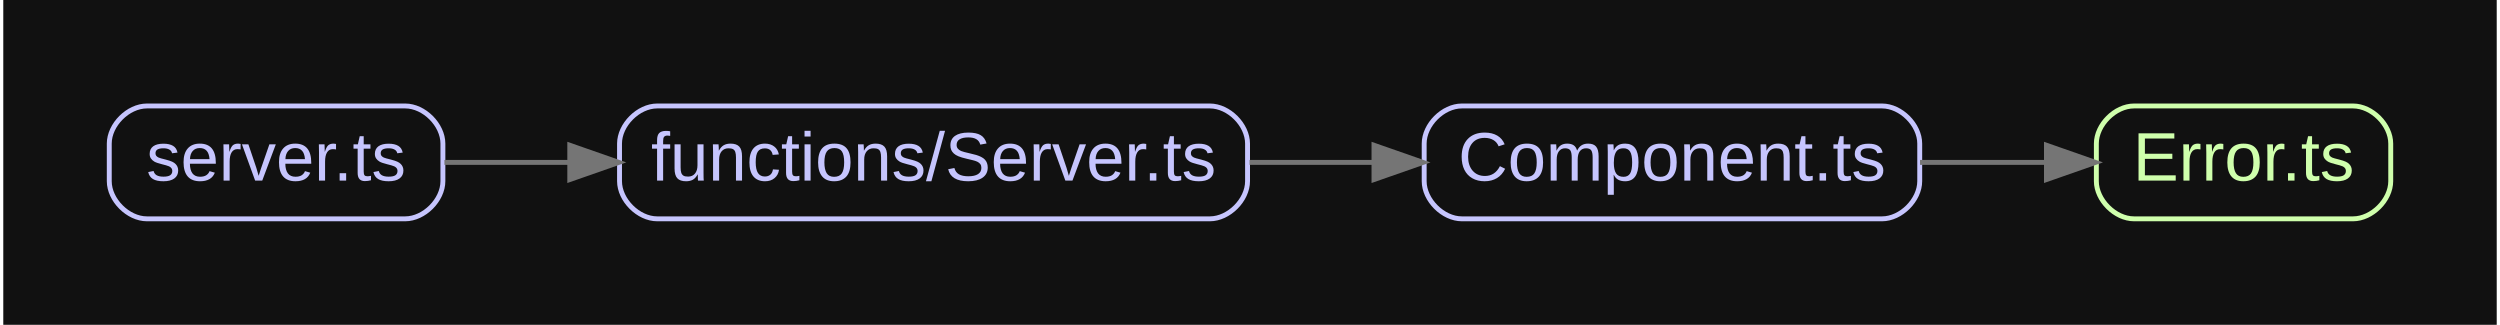
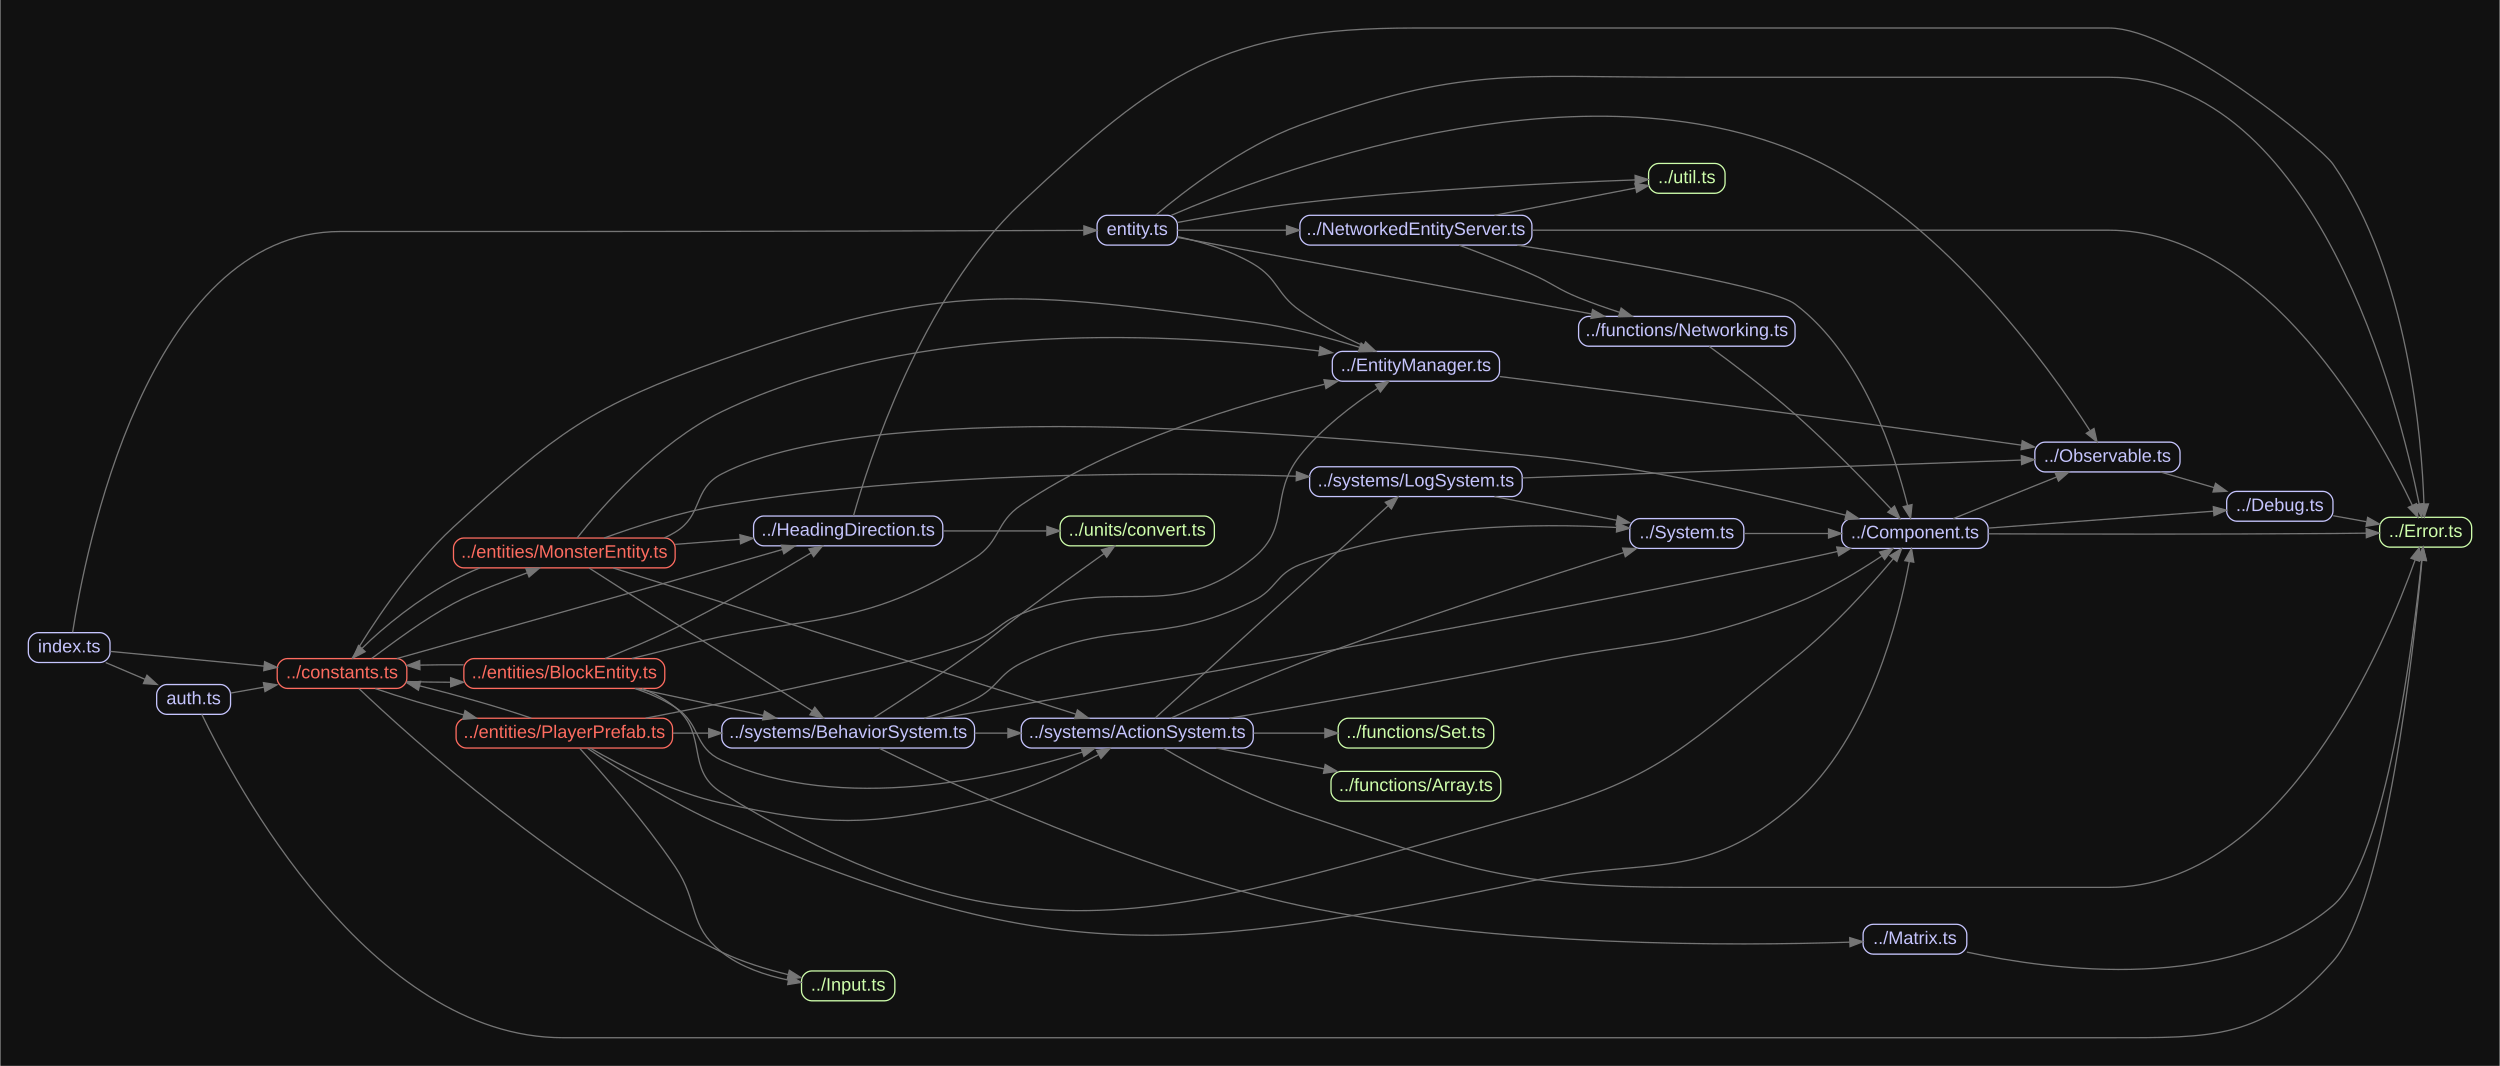
- <svg xmlns="http://www.w3.org/2000/svg" width="508pt" height="66pt" viewBox="0.00 0.00 508.20 66.20">
-   <g id="graph0" class="graph" transform="scale(1 1) rotate(0) translate(21.6 44.6)">
-     <polygon fill="#111111" stroke="transparent" points="-21.6,21.6 -21.6,-44.6 486.6,-44.6 486.6,21.6 -21.6,21.6" />
+ <svg xmlns="http://www.w3.org/2000/svg" width="1928pt" height="822pt" viewBox="0.00 0.00 1928.20 822.31">
+   <g id="graph0" class="graph" transform="scale(1 1) rotate(0) translate(21.6 800.71)">
+     <polygon fill="#111111" stroke="transparent" points="-21.6,21.6 -21.6,-800.71 1906.6,-800.71 1906.6,21.6 -21.6,21.6" />
    <g id="node1" class="node">
-       <path fill="none" stroke="#c6c5fe" d="M361.33,-23C361.33,-23 275.67,-23 275.67,-23 271.83,-23 268,-19.17 268,-15.33 268,-15.33 268,-7.67 268,-7.67 268,-3.83 271.83,0 275.67,0 275.67,0 361.33,0 361.33,0 365.17,0 369,-3.83 369,-7.67 369,-7.67 369,-15.33 369,-15.33 369,-19.17 365.17,-23 361.33,-23" />
-       <text text-anchor="middle" x="318.5" y="-7.8" font-family="Arial" font-size="14.00" fill="#c6c5fe">Component.ts</text>
+       <path fill="none" stroke="#c6c5fe" d="M1504.33,-400.61C1504.33,-400.61 1406.67,-400.61 1406.67,-400.61 1402.83,-400.61 1399,-396.78 1399,-392.94 1399,-392.94 1399,-385.28 1399,-385.28 1399,-381.44 1402.83,-377.61 1406.67,-377.61 1406.67,-377.61 1504.33,-377.61 1504.33,-377.61 1508.17,-377.61 1512,-381.44 1512,-385.28 1512,-385.28 1512,-392.94 1512,-392.94 1512,-396.78 1508.17,-400.61 1504.33,-400.61" />
+       <text text-anchor="middle" x="1455.5" y="-385.41" font-family="Arial" font-size="14.00" fill="#c6c5fe">../Component.ts</text>
    </g>
    <g id="node2" class="node">
-       <path fill="none" stroke="#cfffac" d="M457.33,-23C457.33,-23 412.67,-23 412.67,-23 408.83,-23 405,-19.17 405,-15.33 405,-15.33 405,-7.67 405,-7.67 405,-3.83 408.83,0 412.67,0 412.67,0 457.33,0 457.33,0 461.17,0 465,-3.83 465,-7.67 465,-7.67 465,-15.33 465,-15.33 465,-19.17 461.17,-23 457.33,-23" />
-       <text text-anchor="middle" x="435" y="-7.8" font-family="Arial" font-size="14.00" fill="#cfffac">Error.ts</text>
+       <path fill="none" stroke="#c6c5fe" d="M1770.33,-421.61C1770.33,-421.61 1703.67,-421.61 1703.67,-421.61 1699.83,-421.61 1696,-417.78 1696,-413.94 1696,-413.94 1696,-406.28 1696,-406.28 1696,-402.44 1699.83,-398.61 1703.67,-398.61 1703.67,-398.61 1770.33,-398.61 1770.33,-398.61 1774.17,-398.61 1778,-402.44 1778,-406.28 1778,-406.28 1778,-413.94 1778,-413.94 1778,-417.78 1774.17,-421.61 1770.33,-421.61" />
+       <text text-anchor="middle" x="1737" y="-406.41" font-family="Arial" font-size="14.00" fill="#c6c5fe">../Debug.ts</text>
    </g>
    <g id="edge1" class="edge">
-       <path fill="none" stroke="#757575" d="M369.06,-11.5C377.64,-11.5 386.46,-11.5 394.72,-11.5" />
-       <polygon fill="#757575" stroke="#757575" points="394.83,-15 404.83,-11.5 394.83,-8 394.83,-15" />
+       <path fill="none" stroke="#757575" d="M1512.05,-393.28C1562.74,-397.09 1636.97,-402.67 1685.88,-406.34" />
+       <polygon fill="#757575" stroke="#757575" points="1685.68,-409.84 1695.91,-407.1 1686.2,-402.86 1685.68,-409.84" />
    </g>
    <g id="node3" class="node">
-       <path fill="none" stroke="#c6c5fe" d="M224.33,-23C224.33,-23 111.67,-23 111.67,-23 107.83,-23 104,-19.17 104,-15.33 104,-15.33 104,-7.67 104,-7.67 104,-3.83 107.83,0 111.67,0 111.67,0 224.33,0 224.33,0 228.17,0 232,-3.83 232,-7.67 232,-7.67 232,-15.33 232,-15.33 232,-19.17 228.17,-23 224.33,-23" />
-       <text text-anchor="middle" x="168" y="-7.8" font-family="Arial" font-size="14.00" fill="#c6c5fe">functions/Server.ts</text>
+       <path fill="none" stroke="#cfffac" d="M1877.33,-401.61C1877.33,-401.61 1821.67,-401.61 1821.67,-401.61 1817.83,-401.61 1814,-397.78 1814,-393.94 1814,-393.94 1814,-386.28 1814,-386.28 1814,-382.44 1817.83,-378.61 1821.67,-378.61 1821.67,-378.61 1877.33,-378.61 1877.33,-378.61 1881.17,-378.61 1885,-382.44 1885,-386.28 1885,-386.28 1885,-393.94 1885,-393.94 1885,-397.78 1881.17,-401.61 1877.33,-401.61" />
+       <text text-anchor="middle" x="1849.5" y="-386.41" font-family="Arial" font-size="14.00" fill="#cfffac">../Error.ts</text>
    </g>
    <g id="edge2" class="edge">
-       <path fill="none" stroke="#757575" d="M232.41,-11.5C240.81,-11.5 249.41,-11.5 257.75,-11.5" />
-       <polygon fill="#757575" stroke="#757575" points="257.77,-15 267.77,-11.5 257.77,-8 257.77,-15" />
+       <path fill="none" stroke="#757575" d="M1512.26,-388.87C1576.37,-388.65 1684.79,-388.45 1778,-389.11 1786.27,-389.17 1795.08,-389.27 1803.57,-389.38" />
+       <polygon fill="#757575" stroke="#757575" points="1803.67,-392.88 1813.72,-389.52 1803.77,-385.88 1803.67,-392.88" />
    </g>
    <g id="node4" class="node">
-       <path fill="none" stroke="#c6c5fe" d="M60.33,-23C60.33,-23 7.67,-23 7.67,-23 3.83,-23 0,-19.17 0,-15.33 0,-15.33 0,-7.67 0,-7.67 0,-3.83 3.83,0 7.67,0 7.67,0 60.33,0 60.33,0 64.17,0 68,-3.83 68,-7.67 68,-7.67 68,-15.33 68,-15.33 68,-19.17 64.17,-23 60.33,-23" />
-       <text text-anchor="middle" x="34" y="-7.8" font-family="Arial" font-size="14.00" fill="#c6c5fe">server.ts</text>
+       <path fill="none" stroke="#c6c5fe" d="M1652.33,-459.61C1652.33,-459.61 1555.67,-459.61 1555.67,-459.61 1551.83,-459.61 1548,-455.78 1548,-451.94 1548,-451.94 1548,-444.28 1548,-444.28 1548,-440.44 1551.83,-436.61 1555.67,-436.61 1555.67,-436.61 1652.33,-436.61 1652.33,-436.61 1656.17,-436.61 1660,-440.44 1660,-444.28 1660,-444.28 1660,-451.94 1660,-451.94 1660,-455.78 1656.17,-459.61 1652.33,-459.61" />
+       <text text-anchor="middle" x="1604" y="-444.41" font-family="Arial" font-size="14.00" fill="#c6c5fe">../Observable.ts</text>
    </g>
    <g id="edge3" class="edge">
-       <path fill="none" stroke="#757575" d="M68.31,-11.5C76.19,-11.5 84.9,-11.5 93.79,-11.5" />
-       <polygon fill="#757575" stroke="#757575" points="93.86,-15 103.86,-11.5 93.86,-8 93.86,-15" />
+       <path fill="none" stroke="#757575" d="M1485.09,-400.63C1507.81,-409.77 1539.79,-422.65 1564.71,-432.69" />
+       <polygon fill="#757575" stroke="#757575" points="1563.64,-436.03 1574.23,-436.52 1566.26,-429.54 1563.64,-436.03" />
+     </g>
+     <g id="edge4" class="edge">
+       <path fill="none" stroke="#757575" d="M1778.21,-402.83C1786.54,-401.32 1795.37,-399.73 1803.85,-398.19" />
+       <polygon fill="#757575" stroke="#757575" points="1804.76,-401.58 1813.97,-396.36 1803.51,-394.7 1804.76,-401.58" />
+     </g>
+     <g id="edge13" class="edge">
+       <path fill="none" stroke="#757575" d="M1644.66,-436.61C1657.75,-432.81 1672.48,-428.54 1686.22,-424.55" />
+       <polygon fill="#757575" stroke="#757575" points="1687.39,-427.85 1696.02,-421.71 1685.44,-421.13 1687.39,-427.85" />
+     </g>
+     <g id="node5" class="node">
+       <path fill="none" stroke="#c6c5fe" d="M1127.33,-529.61C1127.33,-529.61 1013.67,-529.61 1013.67,-529.61 1009.83,-529.61 1006,-525.78 1006,-521.94 1006,-521.94 1006,-514.28 1006,-514.28 1006,-510.44 1009.83,-506.61 1013.67,-506.61 1013.67,-506.61 1127.33,-506.61 1127.33,-506.61 1131.17,-506.61 1135,-510.44 1135,-514.28 1135,-514.28 1135,-521.94 1135,-521.94 1135,-525.78 1131.17,-529.61 1127.33,-529.61" />
+       <text text-anchor="middle" x="1070.5" y="-514.41" font-family="Arial" font-size="14.00" fill="#c6c5fe">../EntityManager.ts</text>
+     </g>
+     <g id="edge5" class="edge">
+       <path fill="none" stroke="#757575" d="M1135.21,-510.22C1194.28,-502.85 1284.61,-491.47 1363,-481.11 1422.17,-473.29 1489.49,-464 1537.74,-457.27" />
+       <polygon fill="#757575" stroke="#757575" points="1538.31,-460.72 1547.73,-455.87 1537.35,-453.79 1538.31,-460.72" />
+     </g>
+     <g id="node6" class="node">
+       <path fill="none" stroke="#c6c5fe" d="M697.83,-402.61C697.83,-402.61 567.17,-402.61 567.17,-402.61 563.33,-402.61 559.5,-398.78 559.5,-394.94 559.5,-394.94 559.5,-387.28 559.5,-387.28 559.5,-383.44 563.33,-379.61 567.17,-379.61 567.17,-379.61 697.83,-379.61 697.83,-379.61 701.67,-379.61 705.5,-383.44 705.5,-387.28 705.5,-387.28 705.5,-394.94 705.5,-394.94 705.5,-398.78 701.67,-402.61 697.83,-402.61" />
+       <text text-anchor="middle" x="632.5" y="-387.41" font-family="Arial" font-size="14.00" fill="#c6c5fe">../HeadingDirection.ts</text>
+     </g>
+     <g id="edge6" class="edge">
+       <path fill="none" stroke="#757575" d="M636.55,-402.61C647.45,-441.7 688.07,-571.01 766,-644.11 873.67,-745.11 921.87,-779.11 1069.5,-779.11 1069.5,-779.11 1069.5,-779.11 1605,-779.11 1657.41,-779.11 1768.36,-688.02 1778,-674.11 1836.26,-590.08 1846.49,-462.62 1848.2,-411.97" />
+       <polygon fill="#757575" stroke="#757575" points="1851.7,-411.94 1848.46,-401.85 1844.7,-411.76 1851.7,-411.94" />
+     </g>
+     <g id="node7" class="node">
+       <path fill="none" stroke="#cfffac" d="M907.33,-402.61C907.33,-402.61 803.67,-402.61 803.67,-402.61 799.83,-402.61 796,-398.78 796,-394.94 796,-394.94 796,-387.28 796,-387.28 796,-383.44 799.83,-379.61 803.67,-379.61 803.67,-379.61 907.33,-379.61 907.33,-379.61 911.17,-379.61 915,-383.44 915,-387.28 915,-387.28 915,-394.94 915,-394.94 915,-398.78 911.17,-402.61 907.33,-402.61" />
+       <text text-anchor="middle" x="855.5" y="-387.41" font-family="Arial" font-size="14.00" fill="#cfffac">../units/convert.ts</text>
+     </g>
+     <g id="edge7" class="edge">
+       <path fill="none" stroke="#757575" d="M705.56,-391.11C731.24,-391.11 760.09,-391.11 785.51,-391.11" />
+       <polygon fill="#757575" stroke="#757575" points="785.81,-394.61 795.81,-391.11 785.81,-387.61 785.81,-394.61" />
+     </g>
+     <g id="node8" class="node">
+       <path fill="none" stroke="#cfffac" d="M660.83,-51.61C660.83,-51.61 604.17,-51.61 604.17,-51.61 600.33,-51.61 596.5,-47.78 596.5,-43.94 596.5,-43.94 596.5,-36.28 596.5,-36.28 596.5,-32.44 600.33,-28.61 604.17,-28.61 604.17,-28.61 660.83,-28.61 660.83,-28.61 664.67,-28.61 668.5,-32.44 668.5,-36.28 668.5,-36.28 668.5,-43.94 668.5,-43.94 668.5,-47.78 664.67,-51.61 660.83,-51.61" />
+       <text text-anchor="middle" x="632.5" y="-36.41" font-family="Arial" font-size="14.00" fill="#cfffac">../Input.ts</text>
+     </g>
+     <g id="node9" class="node">
+       <path fill="none" stroke="#c6c5fe" d="M1487.83,-87.61C1487.83,-87.61 1423.17,-87.61 1423.17,-87.61 1419.33,-87.61 1415.5,-83.78 1415.5,-79.94 1415.5,-79.94 1415.5,-72.28 1415.5,-72.28 1415.5,-68.44 1419.33,-64.61 1423.17,-64.61 1423.17,-64.61 1487.83,-64.61 1487.83,-64.61 1491.67,-64.61 1495.5,-68.44 1495.5,-72.28 1495.5,-72.28 1495.5,-79.94 1495.5,-79.94 1495.5,-83.78 1491.67,-87.61 1487.83,-87.61" />
+       <text text-anchor="middle" x="1455.5" y="-72.41" font-family="Arial" font-size="14.00" fill="#c6c5fe">../Matrix.ts</text>
+     </g>
+     <g id="edge8" class="edge">
+       <path fill="none" stroke="#757575" d="M1495.54,-66.19C1562.04,-51.81 1697.87,-33.83 1778,-102.11 1819.04,-137.08 1840.12,-307.63 1846.43,-368.48" />
+       <polygon fill="#757575" stroke="#757575" points="1842.95,-368.91 1847.43,-378.51 1849.92,-368.21 1842.95,-368.91" />
+     </g>
+     <g id="node10" class="node">
+       <path fill="none" stroke="#c6c5fe" d="M1152.33,-634.61C1152.33,-634.61 988.67,-634.61 988.67,-634.61 984.83,-634.61 981,-630.78 981,-626.94 981,-626.94 981,-619.28 981,-619.28 981,-615.44 984.83,-611.61 988.67,-611.61 988.67,-611.61 1152.33,-611.61 1152.33,-611.61 1156.17,-611.61 1160,-615.44 1160,-619.28 1160,-619.28 1160,-626.94 1160,-626.94 1160,-630.78 1156.17,-634.61 1152.33,-634.61" />
+       <text text-anchor="middle" x="1070.5" y="-619.41" font-family="Arial" font-size="14.00" fill="#c6c5fe">../NetworkedEntityServer.ts</text>
+     </g>
+     <g id="edge9" class="edge">
+       <path fill="none" stroke="#757575" d="M1148.63,-611.57C1229.1,-598.98 1345.93,-578.91 1363,-566.11 1415.39,-526.82 1440.34,-448.85 1449.77,-410.89" />
+       <polygon fill="#757575" stroke="#757575" points="1453.24,-411.43 1452.13,-400.89 1446.43,-409.82 1453.24,-411.43" />
+     </g>
+     <g id="edge10" class="edge">
+       <path fill="none" stroke="#757575" d="M1160.11,-623.11C1237.74,-623.11 1353.6,-623.11 1454.5,-623.11 1454.5,-623.11 1454.5,-623.11 1605,-623.11 1727.26,-623.11 1812.16,-467.88 1839.24,-410.82" />
+       <polygon fill="#757575" stroke="#757575" points="1842.45,-412.21 1843.49,-401.66 1836.1,-409.26 1842.45,-412.21" />
+     </g>
+     <g id="node11" class="node">
+       <path fill="none" stroke="#c6c5fe" d="M1355.33,-556.61C1355.33,-556.61 1203.67,-556.61 1203.67,-556.61 1199.83,-556.61 1196,-552.78 1196,-548.94 1196,-548.94 1196,-541.28 1196,-541.28 1196,-537.44 1199.83,-533.61 1203.67,-533.61 1203.67,-533.61 1355.33,-533.61 1355.33,-533.61 1359.17,-533.61 1363,-537.44 1363,-541.28 1363,-541.28 1363,-548.94 1363,-548.94 1363,-552.78 1359.17,-556.61 1355.33,-556.61" />
+       <text text-anchor="middle" x="1279.5" y="-541.41" font-family="Arial" font-size="14.00" fill="#c6c5fe">../functions/Networking.ts</text>
+     </g>
+     <g id="edge11" class="edge">
+       <path fill="none" stroke="#757575" d="M1103.76,-611.57C1120.67,-605.31 1141.63,-597.21 1160,-589.11 1176.37,-581.89 1179.42,-577.82 1196,-571.11 1206.13,-567.01 1217.16,-563.15 1227.76,-559.71" />
+       <polygon fill="#757575" stroke="#757575" points="1228.86,-563.03 1237.34,-556.68 1226.75,-556.36 1228.86,-563.03" />
+     </g>
+     <g id="node12" class="node">
+       <path fill="none" stroke="#cfffac" d="M1301.33,-674.61C1301.33,-674.61 1257.67,-674.61 1257.67,-674.61 1253.83,-674.61 1250,-670.78 1250,-666.94 1250,-666.94 1250,-659.28 1250,-659.28 1250,-655.44 1253.83,-651.61 1257.67,-651.61 1257.67,-651.61 1301.33,-651.61 1301.33,-651.61 1305.17,-651.61 1309,-655.44 1309,-659.28 1309,-659.28 1309,-666.94 1309,-666.94 1309,-670.78 1305.17,-674.61 1301.33,-674.61" />
+       <text text-anchor="middle" x="1279.5" y="-659.41" font-family="Arial" font-size="14.00" fill="#cfffac">../util.ts</text>
+     </g>
+     <g id="edge12" class="edge">
+       <path fill="none" stroke="#757575" d="M1131.1,-634.63C1166.18,-641.41 1209.54,-649.78 1240.12,-655.69" />
+       <polygon fill="#757575" stroke="#757575" points="1239.49,-659.14 1249.97,-657.6 1240.82,-652.26 1239.49,-659.14" />
+     </g>
+     <g id="edge40" class="edge">
+       <path fill="none" stroke="#757575" d="M1296.8,-533.43C1313.81,-521.02 1341,-500.56 1363,-481.11 1390.02,-457.22 1419.04,-427.22 1436.98,-408.1" />
+       <polygon fill="#757575" stroke="#757575" points="1439.7,-410.33 1443.96,-400.62 1434.58,-405.55 1439.7,-410.33" />
+     </g>
+     <g id="node13" class="node">
+       <path fill="none" stroke="#c6c5fe" d="M1315.83,-400.61C1315.83,-400.61 1243.17,-400.61 1243.17,-400.61 1239.33,-400.61 1235.5,-396.78 1235.5,-392.94 1235.5,-392.94 1235.5,-385.28 1235.5,-385.28 1235.5,-381.44 1239.33,-377.61 1243.17,-377.61 1243.17,-377.61 1315.83,-377.61 1315.83,-377.61 1319.67,-377.61 1323.5,-381.44 1323.5,-385.28 1323.5,-385.28 1323.5,-392.94 1323.5,-392.94 1323.5,-396.78 1319.67,-400.61 1315.83,-400.61" />
+       <text text-anchor="middle" x="1279.5" y="-385.41" font-family="Arial" font-size="14.00" fill="#c6c5fe">../System.ts</text>
+     </g>
+     <g id="edge14" class="edge">
+       <path fill="none" stroke="#757575" d="M1323.51,-389.11C1343.15,-389.11 1366.84,-389.11 1388.64,-389.11" />
+       <polygon fill="#757575" stroke="#757575" points="1388.84,-392.61 1398.84,-389.11 1388.84,-385.61 1388.84,-392.61" />
+     </g>
+     <g id="node14" class="node">
+       <path fill="none" stroke="#ff6c60" d="M284.33,-292.61C284.33,-292.61 199.67,-292.61 199.67,-292.61 195.83,-292.61 192,-288.78 192,-284.94 192,-284.94 192,-277.28 192,-277.28 192,-273.44 195.83,-269.61 199.67,-269.61 199.67,-269.61 284.33,-269.61 284.33,-269.61 288.17,-269.61 292,-273.44 292,-277.28 292,-277.28 292,-284.94 292,-284.94 292,-288.78 288.17,-292.61 284.33,-292.61" />
+       <text text-anchor="middle" x="242" y="-277.41" font-family="Arial" font-size="14.00" fill="#ff6c60">../constants.ts</text>
+     </g>
+     <g id="edge15" class="edge">
+       <path fill="none" stroke="#757575" d="M249.76,-292.8C262.81,-314.63 293.24,-362.27 328,-394.11 407.94,-467.33 432.84,-486.85 535,-523.11 707.15,-584.22 763.94,-576.39 945,-552.11 972.79,-548.38 1003.15,-540.18 1026.94,-532.76" />
+       <polygon fill="#757575" stroke="#757575" points="1028.24,-536.02 1036.7,-529.65 1026.11,-529.35 1028.24,-536.02" />
+     </g>
+     <g id="edge16" class="edge">
+       <path fill="none" stroke="#757575" d="M284.25,-292.64C334.86,-306.81 423.28,-331.6 499,-353.11 526.31,-360.87 556.77,-369.6 581.59,-376.73" />
+       <polygon fill="#757575" stroke="#757575" points="580.93,-380.18 591.51,-379.58 582.86,-373.45 580.93,-380.18" />
+     </g>
+     <g id="edge17" class="edge">
+       <path fill="none" stroke="#757575" d="M254.95,-269.55C292.71,-233.7 414.08,-123.33 535,-66.11 550.98,-58.55 569.52,-52.89 586.05,-48.82" />
+       <polygon fill="#757575" stroke="#757575" points="587.1,-52.16 596.05,-46.48 585.51,-45.35 587.1,-52.16" />
+     </g>
+     <g id="node15" class="node">
+       <path fill="none" stroke="#ff6c60" d="M483.33,-292.61C483.33,-292.61 343.67,-292.61 343.67,-292.61 339.83,-292.61 336,-288.78 336,-284.94 336,-284.94 336,-277.28 336,-277.28 336,-273.44 339.83,-269.61 343.67,-269.61 343.67,-269.61 483.33,-269.61 483.33,-269.61 487.17,-269.61 491,-273.44 491,-277.28 491,-277.28 491,-284.94 491,-284.94 491,-288.78 487.17,-292.61 483.33,-292.61" />
+       <text text-anchor="middle" x="413.5" y="-277.41" font-family="Arial" font-size="14.00" fill="#ff6c60">../entities/BlockEntity.ts</text>
+     </g>
+     <g id="edge18" class="edge">
+       <path fill="none" stroke="#757575" d="M292.03,-274.92C302.61,-274.57 314.11,-274.38 325.66,-274.36" />
+       <polygon fill="#757575" stroke="#757575" points="325.79,-277.86 335.8,-274.39 325.81,-270.86 325.79,-277.86" />
+     </g>
+     <g id="node16" class="node">
+       <path fill="none" stroke="#ff6c60" d="M491.33,-385.61C491.33,-385.61 335.67,-385.61 335.67,-385.61 331.83,-385.61 328,-381.78 328,-377.94 328,-377.94 328,-370.28 328,-370.28 328,-366.44 331.83,-362.61 335.67,-362.61 335.67,-362.61 491.33,-362.61 491.33,-362.61 495.17,-362.61 499,-366.44 499,-370.28 499,-370.28 499,-377.94 499,-377.94 499,-381.78 495.17,-385.61 491.33,-385.61" />
+       <text text-anchor="middle" x="413.5" y="-370.41" font-family="Arial" font-size="14.00" fill="#ff6c60">../entities/MonsterEntity.ts</text>
+     </g>
+     <g id="edge19" class="edge">
+       <path fill="none" stroke="#757575" d="M264.86,-292.7C281.34,-304.8 304.98,-322.85 328,-335.11 346.15,-344.78 368.06,-352.45 385.02,-358.86" />
+       <polygon fill="#757575" stroke="#757575" points="383.79,-362.13 394.38,-362.49 386.32,-355.61 383.79,-362.13" />
+     </g>
+     <g id="node17" class="node">
+       <path fill="none" stroke="#ff6c60" d="M489.33,-246.61C489.33,-246.61 337.67,-246.61 337.67,-246.61 333.83,-246.61 330,-242.78 330,-238.94 330,-238.94 330,-231.28 330,-231.28 330,-227.44 333.83,-223.61 337.67,-223.61 337.67,-223.61 489.33,-223.61 489.33,-223.61 493.17,-223.61 497,-227.44 497,-231.28 497,-231.28 497,-238.94 497,-238.94 497,-242.78 493.17,-246.61 489.33,-246.61" />
+       <text text-anchor="middle" x="413.5" y="-231.41" font-family="Arial" font-size="14.00" fill="#ff6c60">../entities/PlayerPrefab.ts</text>
+     </g>
+     <g id="edge20" class="edge">
+       <path fill="none" stroke="#757575" d="M267.65,-269.49C285.72,-263.22 311.31,-255.68 335.97,-249.16" />
+       <polygon fill="#757575" stroke="#757575" points="336.92,-252.53 345.72,-246.62 335.16,-245.75 336.92,-252.53" />
+     </g>
+     <g id="edge21" class="edge">
+       <path fill="none" stroke="#757575" d="M473.4,-269.49C482.59,-265.91 491.51,-261.23 499,-255.11 524.88,-233.97 506.58,-206.68 535,-189.11 771.36,-43.01 891.97,-99.81 1160,-173.11 1261.1,-200.76 1280.96,-227.89 1363,-293.11 1392.46,-316.53 1421.61,-349.19 1438.83,-369.73" />
+       <polygon fill="#757575" stroke="#757575" points="1436.17,-372 1445.24,-377.48 1441.56,-367.54 1436.17,-372" />
+     </g>
+     <g id="edge22" class="edge">
+       <path fill="none" stroke="#757575" d="M465.56,-292.69C476.62,-295.34 488.22,-298.23 499,-301.11 602.51,-328.79 639.81,-312.27 730,-370.11 750.41,-383.2 745.91,-397.53 766,-411.11 838.27,-459.98 935.29,-489.04 999.98,-504.28" />
+       <polygon fill="#757575" stroke="#757575" points="999.55,-507.77 1010.08,-506.6 1001.12,-500.95 999.55,-507.77" />
+     </g>
+     <g id="edge23" class="edge">
+       <path fill="none" stroke="#757575" d="M445.01,-292.7C461.25,-299.13 481.45,-307.55 499,-316.11 536.19,-334.25 577.44,-358.25 603.88,-374.16" />
+       <polygon fill="#757575" stroke="#757575" points="602.22,-377.24 612.59,-379.43 605.84,-371.26 602.22,-377.24" />
+     </g>
+     <g id="edge24" class="edge">
+       <path fill="none" stroke="#757575" d="M335.8,-287.83C324.53,-287.91 313.06,-287.82 302.21,-287.58" />
+       <polygon fill="#757575" stroke="#757575" points="302.12,-284.08 292.03,-287.3 301.92,-291.07 302.12,-284.08" />
+     </g>
+     <g id="node18" class="node">
+       <path fill="none" stroke="#c6c5fe" d="M937.33,-246.61C937.33,-246.61 773.67,-246.61 773.67,-246.61 769.83,-246.61 766,-242.78 766,-238.94 766,-238.94 766,-231.28 766,-231.28 766,-227.44 769.83,-223.61 773.67,-223.61 773.67,-223.61 937.33,-223.61 937.33,-223.61 941.17,-223.61 945,-227.44 945,-231.28 945,-231.28 945,-238.94 945,-238.94 945,-242.78 941.17,-246.61 937.33,-246.61" />
+       <text text-anchor="middle" x="855.5" y="-231.41" font-family="Arial" font-size="14.00" fill="#c6c5fe">../systems/ActionSystem.ts</text>
+     </g>
+     <g id="edge25" class="edge">
+       <path fill="none" stroke="#757575" d="M467.88,-269.58C478.68,-265.93 489.59,-261.2 499,-255.11 519.36,-241.93 512.91,-224.11 535,-214.11 627.29,-172.33 750.11,-200.68 813.21,-220.48" />
+       <polygon fill="#757575" stroke="#757575" points="812.22,-223.84 822.81,-223.57 814.36,-217.18 812.22,-223.84" />
+     </g>
+     <g id="node19" class="node">
+       <path fill="none" stroke="#c6c5fe" d="M722.33,-246.61C722.33,-246.61 542.67,-246.61 542.67,-246.61 538.83,-246.61 535,-242.78 535,-238.94 535,-238.94 535,-231.28 535,-231.28 535,-227.44 538.83,-223.61 542.67,-223.61 542.67,-223.61 722.33,-223.61 722.33,-223.61 726.17,-223.61 730,-227.44 730,-231.28 730,-231.28 730,-238.94 730,-238.94 730,-242.78 726.17,-246.61 722.33,-246.61" />
+       <text text-anchor="middle" x="632.5" y="-231.41" font-family="Arial" font-size="14.00" fill="#c6c5fe">../systems/BehaviorSystem.ts</text>
+     </g>
+     <g id="edge26" class="edge">
+       <path fill="none" stroke="#757575" d="M468.98,-269.56C498.77,-263.25 535.86,-255.38 567.09,-248.76" />
+       <polygon fill="#757575" stroke="#757575" points="567.94,-252.16 577,-246.66 566.49,-245.31 567.94,-252.16" />
+     </g>
+     <g id="edge27" class="edge">
+       <path fill="none" stroke="#757575" d="M490.6,-385.72C493.5,-387.03 496.31,-388.49 499,-390.11 520.95,-403.31 512.24,-423.37 535,-435.11 658.47,-498.79 1021.73,-462.6 1160,-449.11 1245.91,-440.73 1343.77,-418.12 1402.26,-403.18" />
+       <polygon fill="#757575" stroke="#757575" points="1403.19,-406.55 1412,-400.67 1401.45,-399.77 1403.19,-406.55" />
+     </g>
+     <g id="edge28" class="edge">
+       <path fill="none" stroke="#757575" d="M423.32,-385.66C441.47,-408.48 485.45,-459.22 535,-483.11 685.74,-555.77 888.65,-543.58 995.92,-529.92" />
+       <polygon fill="#757575" stroke="#757575" points="996.53,-533.37 1005.99,-528.59 995.62,-526.43 996.53,-533.37" />
+     </g>
+     <g id="edge29" class="edge">
+       <path fill="none" stroke="#757575" d="M499.02,-380.73C515.48,-382.02 532.71,-383.37 549.1,-384.65" />
+       <polygon fill="#757575" stroke="#757575" points="548.94,-388.15 559.18,-385.44 549.48,-381.17 548.94,-388.15" />
+     </g>
+     <g id="edge30" class="edge">
+       <path fill="none" stroke="#757575" d="M348.41,-362.59C341.39,-359.74 334.46,-356.55 328,-353.11 301.25,-338.86 273.67,-316.81 257.45,-300.52" />
+       <polygon fill="#757575" stroke="#757575" points="259.84,-297.95 250.45,-293.05 254.73,-302.74 259.84,-297.95" />
+     </g>
+     <g id="edge31" class="edge">
+       <path fill="none" stroke="#757575" d="M451.26,-362.5C531.11,-337.27 720.28,-277.51 808.15,-249.75" />
+       <polygon fill="#757575" stroke="#757575" points="809.37,-253.04 817.85,-246.69 807.26,-246.36 809.37,-253.04" />
+     </g>
+     <g id="edge32" class="edge">
+       <path fill="none" stroke="#757575" d="M432.63,-362.5C470.84,-338.02 559.83,-281.02 604.66,-252.3" />
+       <polygon fill="#757575" stroke="#757575" points="606.74,-255.13 613.27,-246.79 602.96,-249.23 606.74,-255.13" />
+     </g>
+     <g id="node20" class="node">
+       <path fill="none" stroke="#c6c5fe" d="M1144.83,-440.61C1144.83,-440.61 996.17,-440.61 996.17,-440.61 992.33,-440.61 988.5,-436.78 988.5,-432.94 988.5,-432.94 988.5,-425.28 988.5,-425.28 988.5,-421.44 992.33,-417.61 996.17,-417.61 996.17,-417.61 1144.83,-417.61 1144.83,-417.61 1148.67,-417.61 1152.5,-421.44 1152.5,-425.28 1152.5,-425.28 1152.5,-432.94 1152.5,-432.94 1152.5,-436.78 1148.67,-440.61 1144.83,-440.61" />
+       <text text-anchor="middle" x="1070.5" y="-425.41" font-family="Arial" font-size="14.00" fill="#c6c5fe">../systems/LogSystem.ts</text>
+     </g>
+     <g id="edge33" class="edge">
+       <path fill="none" stroke="#757575" d="M444.18,-385.63C468.25,-394.39 503.27,-405.8 535,-411.11 688.92,-436.86 871.13,-436.56 978.13,-433.31" />
+       <polygon fill="#757575" stroke="#757575" points="978.37,-436.81 988.25,-432.99 978.14,-429.81 978.37,-436.81" />
+     </g>
+     <g id="edge34" class="edge">
+       <path fill="none" stroke="#757575" d="M431.36,-223.39C454.04,-208.04 496.05,-181.1 535,-164.11 790.21,-52.78 887.33,-64.74 1160,-121.11 1252.13,-140.16 1292.39,-118.94 1363,-181.11 1420.49,-231.72 1443.41,-325.2 1451.12,-367.42" />
+       <polygon fill="#757575" stroke="#757575" points="1447.7,-368.17 1452.84,-377.44 1454.6,-366.99 1447.7,-368.17" />
+     </g>
+     <g id="edge35" class="edge">
+       <path fill="none" stroke="#757575" d="M476.21,-246.66C554.38,-261.7 684.41,-288.18 730,-306.11 747.24,-312.89 748.81,-320.21 766,-327.11 841.92,-357.6 881.87,-318.06 945,-370.11 974.77,-394.65 957.1,-418.82 981,-449.11 997.67,-470.23 1022.12,-488.65 1041.09,-501.13" />
+       <polygon fill="#757575" stroke="#757575" points="1039.33,-504.16 1049.64,-506.6 1043.11,-498.26 1039.33,-504.16" />
+     </g>
+     <g id="edge36" class="edge">
+       <path fill="none" stroke="#757575" d="M425.42,-223.32C442.33,-204.76 475.34,-167.21 499,-132.11 517.68,-104.4 508.75,-86.79 535,-66.11 549.58,-54.62 568.83,-48.19 586.3,-44.6" />
+       <polygon fill="#757575" stroke="#757575" points="587.11,-48.01 596.33,-42.8 585.87,-41.12 587.11,-48.01" />
+     </g>
+     <g id="edge37" class="edge">
+       <path fill="none" stroke="#757575" d="M388.05,-246.66C365.58,-254.47 331.39,-264.26 301.84,-271.6" />
+       <polygon fill="#757575" stroke="#757575" points="300.92,-268.23 292.03,-273.99 302.57,-275.03 300.92,-268.23" />
+     </g>
+     <g id="edge38" class="edge">
+       <path fill="none" stroke="#757575" d="M433.66,-223.45C456.73,-210.15 497.11,-189.21 535,-181.11 619.75,-162.99 645.14,-163.5 730,-181.11 764.42,-188.25 801,-205.41 825.54,-218.48" />
+       <polygon fill="#757575" stroke="#757575" points="824.19,-221.73 834.64,-223.44 827.54,-215.58 824.19,-221.73" />
+     </g>
+     <g id="edge39" class="edge">
+       <path fill="none" stroke="#757575" d="M497.16,-235.11C506.22,-235.11 515.53,-235.11 524.83,-235.11" />
+       <polygon fill="#757575" stroke="#757575" points="524.9,-238.61 534.9,-235.11 524.9,-231.61 524.9,-238.61" />
+     </g>
+     <g id="edge41" class="edge">
+       <path fill="none" stroke="#757575" d="M926.59,-246.62C988.22,-256.98 1080.26,-272.99 1160,-289.11 1250.68,-307.44 1277.02,-300.97 1363,-335.11 1386.94,-344.62 1411.99,-359.82 1429.82,-371.68" />
+       <polygon fill="#757575" stroke="#757575" points="1428.19,-374.81 1438.44,-377.53 1432.13,-369.01 1428.19,-374.81" />
+     </g>
+     <g id="edge42" class="edge">
+       <path fill="none" stroke="#757575" d="M875.62,-223.51C899.47,-209.55 941.88,-186.32 981,-173.11 1108.55,-130.04 1143.87,-116.11 1278.5,-116.11 1278.5,-116.11 1278.5,-116.11 1605,-116.11 1740.03,-116.11 1818.51,-304.35 1841.41,-368.78" />
+       <polygon fill="#757575" stroke="#757575" points="1838.14,-370.03 1844.72,-378.34 1844.75,-367.74 1838.14,-370.03" />
+     </g>
+     <g id="edge43" class="edge">
+       <path fill="none" stroke="#757575" d="M881.52,-246.71C906.47,-258.1 946.03,-275.68 981,-289.11 1068.03,-322.54 1171.62,-355.96 1230.76,-374.44" />
+       <polygon fill="#757575" stroke="#757575" points="1229.98,-377.86 1240.56,-377.5 1232.06,-371.18 1229.98,-377.86" />
+     </g>
+     <g id="edge46" class="edge">
+       <path fill="none" stroke="#757575" d="M869.19,-246.66C904.77,-279.07 1005.73,-371.03 1049.19,-410.61" />
+       <polygon fill="#757575" stroke="#757575" points="1046.86,-413.22 1056.61,-417.37 1051.57,-408.05 1046.86,-413.22" />
+     </g>
+     <g id="node21" class="node">
+       <path fill="none" stroke="#cfffac" d="M1128.33,-205.61C1128.33,-205.61 1012.67,-205.61 1012.67,-205.61 1008.83,-205.61 1005,-201.78 1005,-197.94 1005,-197.94 1005,-190.28 1005,-190.28 1005,-186.44 1008.83,-182.61 1012.67,-182.61 1012.67,-182.61 1128.33,-182.61 1128.33,-182.61 1132.17,-182.61 1136,-186.44 1136,-190.28 1136,-190.28 1136,-197.94 1136,-197.94 1136,-201.78 1132.17,-205.61 1128.33,-205.61" />
+       <text text-anchor="middle" x="1070.5" y="-190.41" font-family="Arial" font-size="14.00" fill="#cfffac">../functions/Array.ts</text>
+     </g>
+     <g id="edge44" class="edge">
+       <path fill="none" stroke="#757575" d="M916.4,-223.58C942.26,-218.6 972.68,-212.75 999.57,-207.57" />
+       <polygon fill="#757575" stroke="#757575" points="1000.52,-210.95 1009.68,-205.62 999.2,-204.08 1000.52,-210.95" />
+     </g>
+     <g id="node22" class="node">
+       <path fill="none" stroke="#cfffac" d="M1122.83,-246.61C1122.83,-246.61 1018.17,-246.61 1018.17,-246.61 1014.33,-246.61 1010.5,-242.78 1010.5,-238.94 1010.5,-238.94 1010.5,-231.28 1010.5,-231.28 1010.5,-227.44 1014.33,-223.61 1018.17,-223.61 1018.17,-223.61 1122.83,-223.61 1122.83,-223.61 1126.67,-223.61 1130.5,-227.44 1130.5,-231.28 1130.5,-231.28 1130.5,-238.94 1130.5,-238.94 1130.5,-242.78 1126.67,-246.61 1122.83,-246.61" />
+       <text text-anchor="middle" x="1070.5" y="-231.41" font-family="Arial" font-size="14.00" fill="#cfffac">../functions/Set.ts</text>
+     </g>
+     <g id="edge45" class="edge">
+       <path fill="none" stroke="#757575" d="M945.29,-235.11C963.61,-235.11 982.65,-235.11 1000.16,-235.11" />
+       <polygon fill="#757575" stroke="#757575" points="1000.27,-238.61 1010.27,-235.11 1000.27,-231.61 1000.27,-238.61" />
+     </g>
+     <g id="edge47" class="edge">
+       <path fill="none" stroke="#757575" d="M703.39,-246.61C833.57,-268.32 1121.85,-317.67 1363,-368.11 1373.63,-370.33 1384.92,-372.82 1395.81,-375.28" />
+       <polygon fill="#757575" stroke="#757575" points="1395.14,-378.72 1405.67,-377.53 1396.69,-371.9 1395.14,-378.72" />
+     </g>
+     <g id="edge51" class="edge">
+       <path fill="none" stroke="#757575" d="M651.92,-246.74C671.55,-259.27 703.39,-279.98 730,-299.11 746.46,-310.94 749.79,-314.95 766,-327.11 787.38,-343.15 812.04,-360.92 829.89,-373.66" />
+       <polygon fill="#757575" stroke="#757575" points="827.89,-376.53 838.06,-379.48 831.95,-370.83 827.89,-376.53" />
+     </g>
+     <g id="edge48" class="edge">
+       <path fill="none" stroke="#757575" d="M656.33,-223.49C710.8,-196.4 853.38,-129.34 981,-102.11 1133.03,-69.67 1318.4,-70.94 1405.21,-73.84" />
+       <polygon fill="#757575" stroke="#757575" points="1405.18,-77.34 1415.29,-74.2 1405.43,-70.35 1405.18,-77.34" />
+     </g>
+     <g id="edge49" class="edge">
+       <path fill="none" stroke="#757575" d="M691.27,-246.66C704.37,-250.37 717.96,-255.11 730,-261.11 748.14,-270.15 747.85,-280.08 766,-289.11 839.75,-325.79 871.25,-300.43 945,-337.11 963.15,-346.14 962.11,-357.77 981,-365.11 1061.81,-396.52 1164.07,-397.13 1225.23,-393.77" />
+       <polygon fill="#757575" stroke="#757575" points="1225.64,-397.26 1235.41,-393.16 1225.22,-390.27 1225.64,-397.26" />
+     </g>
+     <g id="edge50" class="edge">
+       <path fill="none" stroke="#757575" d="M730.11,-235.11C738.53,-235.11 747.07,-235.11 755.51,-235.11" />
+       <polygon fill="#757575" stroke="#757575" points="755.75,-238.61 765.75,-235.11 755.75,-231.61 755.75,-238.61" />
+     </g>
+     <g id="edge52" class="edge">
+       <path fill="none" stroke="#757575" d="M1152.51,-432.01C1257.94,-435.77 1440.13,-442.29 1537.38,-445.76" />
+       <polygon fill="#757575" stroke="#757575" points="1537.54,-449.27 1547.66,-446.13 1537.79,-442.28 1537.54,-449.27" />
+     </g>
+     <g id="edge53" class="edge">
+       <path fill="none" stroke="#757575" d="M1131.1,-417.59C1160.9,-411.83 1196.68,-404.92 1225.52,-399.35" />
+       <polygon fill="#757575" stroke="#757575" points="1226.25,-402.77 1235.41,-397.44 1224.92,-395.9 1226.25,-402.77" />
+     </g>
+     <g id="node23" class="node">
+       <path fill="none" stroke="#c6c5fe" d="M148.33,-272.61C148.33,-272.61 106.67,-272.61 106.67,-272.61 102.83,-272.61 99,-268.78 99,-264.94 99,-264.94 99,-257.28 99,-257.28 99,-253.44 102.83,-249.61 106.67,-249.61 106.67,-249.61 148.33,-249.61 148.33,-249.61 152.17,-249.61 156,-253.44 156,-257.28 156,-257.28 156,-264.94 156,-264.94 156,-268.78 152.17,-272.61 148.33,-272.61" />
+       <text text-anchor="middle" x="127.5" y="-257.41" font-family="Arial" font-size="14.00" fill="#c6c5fe">auth.ts</text>
+     </g>
+     <g id="edge54" class="edge">
+       <path fill="none" stroke="#757575" d="M133.83,-249.56C158.03,-199.05 262.83,-0.11 412.5,-0.11 412.5,-0.11 412.5,-0.11 1605,-0.11 1686.24,-0.11 1724.07,1.64 1778,-59.11 1819.39,-105.73 1840.61,-302.53 1846.65,-368.47" />
+       <polygon fill="#757575" stroke="#757575" points="1843.18,-368.9 1847.55,-378.55 1850.15,-368.28 1843.18,-368.9" />
+     </g>
+     <g id="edge55" class="edge">
+       <path fill="none" stroke="#757575" d="M156.02,-266C163.87,-267.4 172.73,-268.97 181.7,-270.57" />
+       <polygon fill="#757575" stroke="#757575" points="181.36,-274.06 191.82,-272.37 182.59,-267.17 181.36,-274.06" />
+     </g>
+     <g id="node24" class="node">
+       <path fill="none" stroke="#c6c5fe" d="M878.83,-634.61C878.83,-634.61 832.17,-634.61 832.17,-634.61 828.33,-634.61 824.5,-630.78 824.5,-626.94 824.5,-626.94 824.5,-619.28 824.5,-619.28 824.5,-615.44 828.33,-611.61 832.17,-611.61 832.17,-611.61 878.83,-611.61 878.83,-611.61 882.67,-611.61 886.5,-615.44 886.5,-619.28 886.5,-619.28 886.5,-626.94 886.5,-626.94 886.5,-630.78 882.67,-634.61 878.83,-634.61" />
+       <text text-anchor="middle" x="855.5" y="-619.41" font-family="Arial" font-size="14.00" fill="#c6c5fe">entity.ts</text>
+     </g>
+     <g id="edge57" class="edge">
+       <path fill="none" stroke="#757575" d="M869.93,-634.86C891.61,-653.11 936.43,-687.83 981,-704.11 1106.15,-749.83 1145.26,-741.11 1278.5,-741.11 1278.5,-741.11 1278.5,-741.11 1605,-741.11 1766.17,-741.11 1829.18,-488.18 1844.54,-411.74" />
+       <polygon fill="#757575" stroke="#757575" points="1848,-412.27 1846.47,-401.79 1841.13,-410.94 1848,-412.27" />
+     </g>
+     <g id="edge59" class="edge">
+       <path fill="none" stroke="#757575" d="M881.92,-634.66C958.11,-667.56 1190.05,-754.9 1363,-684.11 1472.77,-639.18 1559.34,-517.14 1590.5,-468.51" />
+       <polygon fill="#757575" stroke="#757575" points="1593.62,-470.14 1595.98,-459.81 1587.69,-466.4 1593.62,-470.14" />
+     </g>
+     <g id="edge56" class="edge">
+       <path fill="none" stroke="#757575" d="M886.7,-618.14C904.55,-614.27 927.1,-607.73 945,-597.11 964.46,-585.56 962.57,-574.24 981,-561.11 995.98,-550.44 1014.01,-541.14 1029.88,-533.95" />
+       <polygon fill="#757575" stroke="#757575" points="1031.69,-536.97 1039.43,-529.74 1028.87,-530.57 1031.69,-536.97" />
+     </g>
+     <g id="edge58" class="edge">
+       <path fill="none" stroke="#757575" d="M886.57,-623.11C908.61,-623.11 939.9,-623.11 970.38,-623.11" />
+       <polygon fill="#757575" stroke="#757575" points="970.67,-626.61 980.67,-623.11 970.67,-619.61 970.67,-626.61" />
+     </g>
+     <g id="edge60" class="edge">
+       <path fill="none" stroke="#757575" d="M886.51,-617.56C952.55,-605.36 1112.05,-575.88 1205.98,-558.51" />
+       <polygon fill="#757575" stroke="#757575" points="1206.78,-561.93 1215.98,-556.67 1205.51,-555.04 1206.78,-561.93" />
+     </g>
+     <g id="edge61" class="edge">
+       <path fill="none" stroke="#757575" d="M886.56,-629.08C911.7,-633.85 948.56,-640.35 981,-644.11 1073.44,-654.83 1182.79,-659.86 1239.69,-661.91" />
+       <polygon fill="#757575" stroke="#757575" points="1239.58,-665.41 1249.69,-662.26 1239.82,-658.41 1239.58,-665.41" />
+     </g>
+     <g id="node25" class="node">
+       <path fill="none" stroke="#c6c5fe" d="M55.33,-312.61C55.33,-312.61 7.67,-312.61 7.67,-312.61 3.83,-312.61 0,-308.78 0,-304.94 0,-304.94 0,-297.28 0,-297.28 0,-293.44 3.83,-289.61 7.67,-289.61 7.67,-289.61 55.33,-289.61 55.33,-289.61 59.17,-289.61 63,-293.44 63,-297.28 63,-297.28 63,-304.94 63,-304.94 63,-308.78 59.17,-312.61 55.33,-312.61" />
+       <text text-anchor="middle" x="31.5" y="-297.41" font-family="Arial" font-size="14.00" fill="#c6c5fe">index.ts</text>
+     </g>
+     <g id="edge62" class="edge">
+       <path fill="none" stroke="#757575" d="M63.26,-298.16C94.36,-295.18 143.19,-290.49 181.81,-286.79" />
+       <polygon fill="#757575" stroke="#757575" points="182.28,-290.26 191.9,-285.82 181.61,-283.29 182.28,-290.26" />
+     </g>
+     <g id="edge63" class="edge">
+       <path fill="none" stroke="#757575" d="M59.69,-289.54C69.14,-285.52 79.9,-280.94 89.98,-276.65" />
+       <polygon fill="#757575" stroke="#757575" points="91.54,-279.79 99.37,-272.65 88.8,-273.35 91.54,-279.79" />
+     </g>
+     <g id="edge64" class="edge">
+       <path fill="none" stroke="#757575" d="M34.17,-312.91C43.09,-370.83 90.48,-622.11 241,-622.11 241,-622.11 241,-622.11 414.5,-622.11 561.69,-622.11 736.58,-622.68 814.08,-622.96" />
+       <polygon fill="#757575" stroke="#757575" points="814.35,-626.46 824.36,-622.99 814.37,-619.46 814.35,-626.46" />
    </g>
  </g>
</svg>
